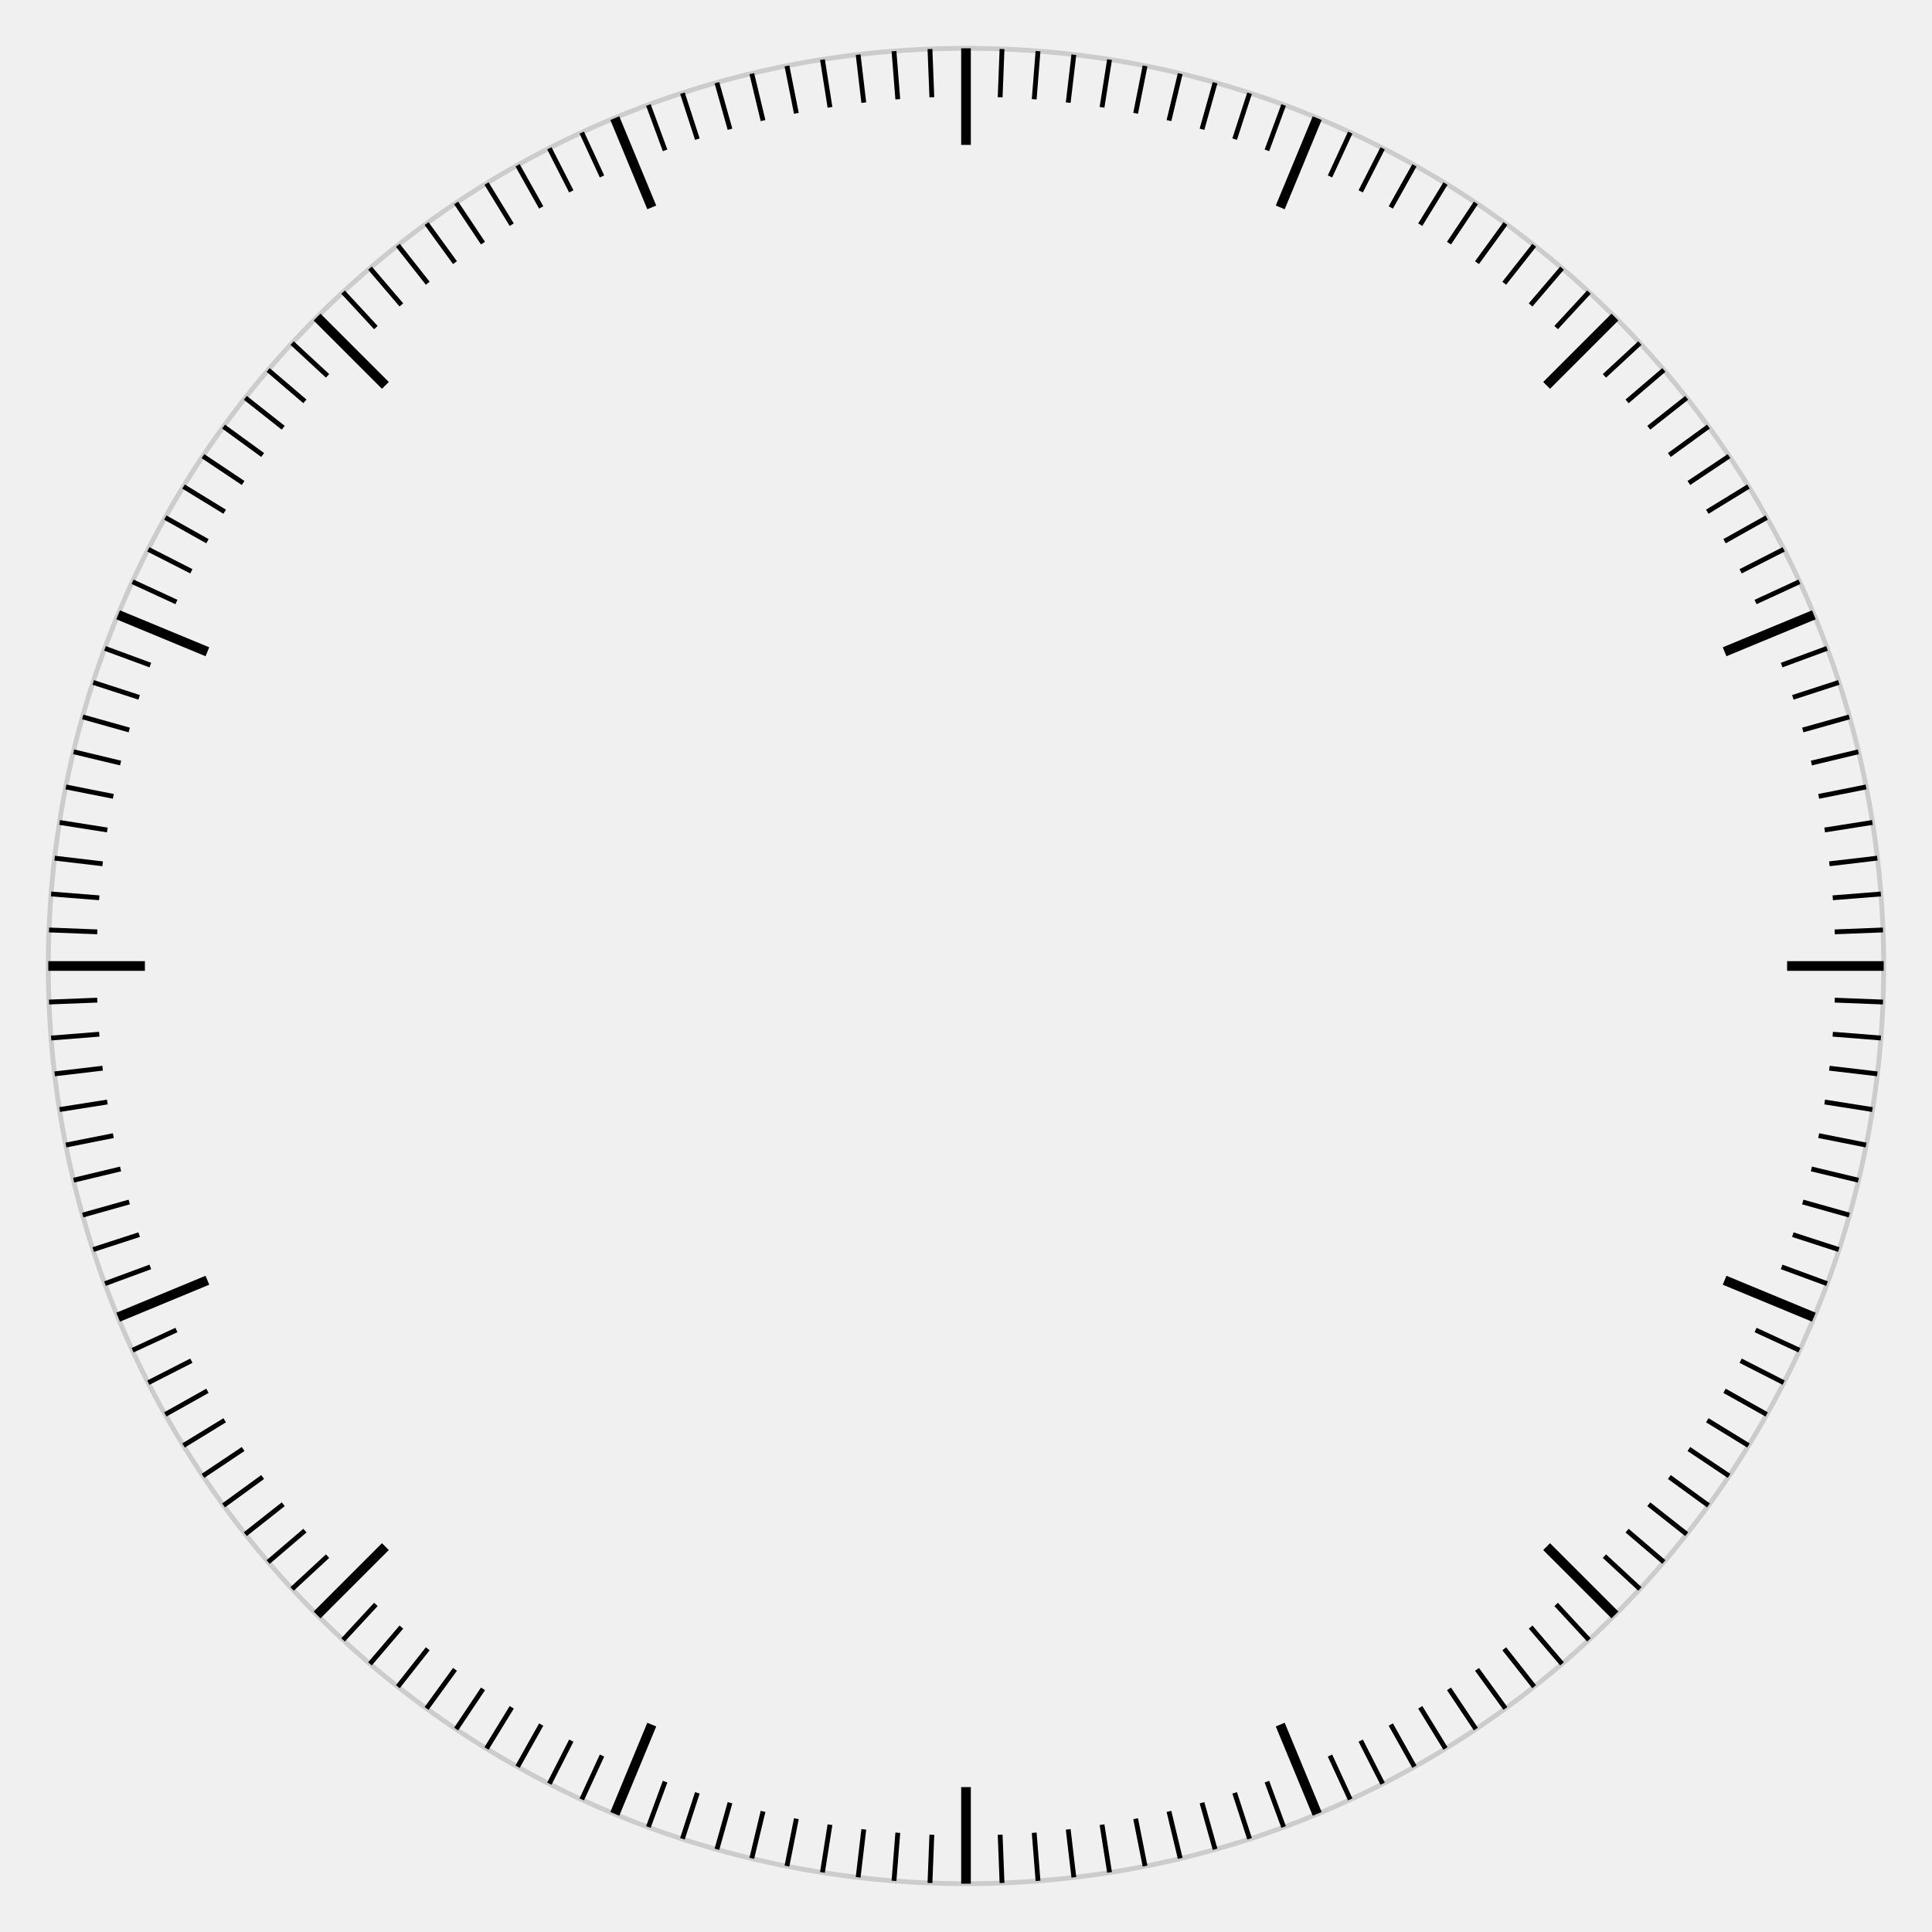
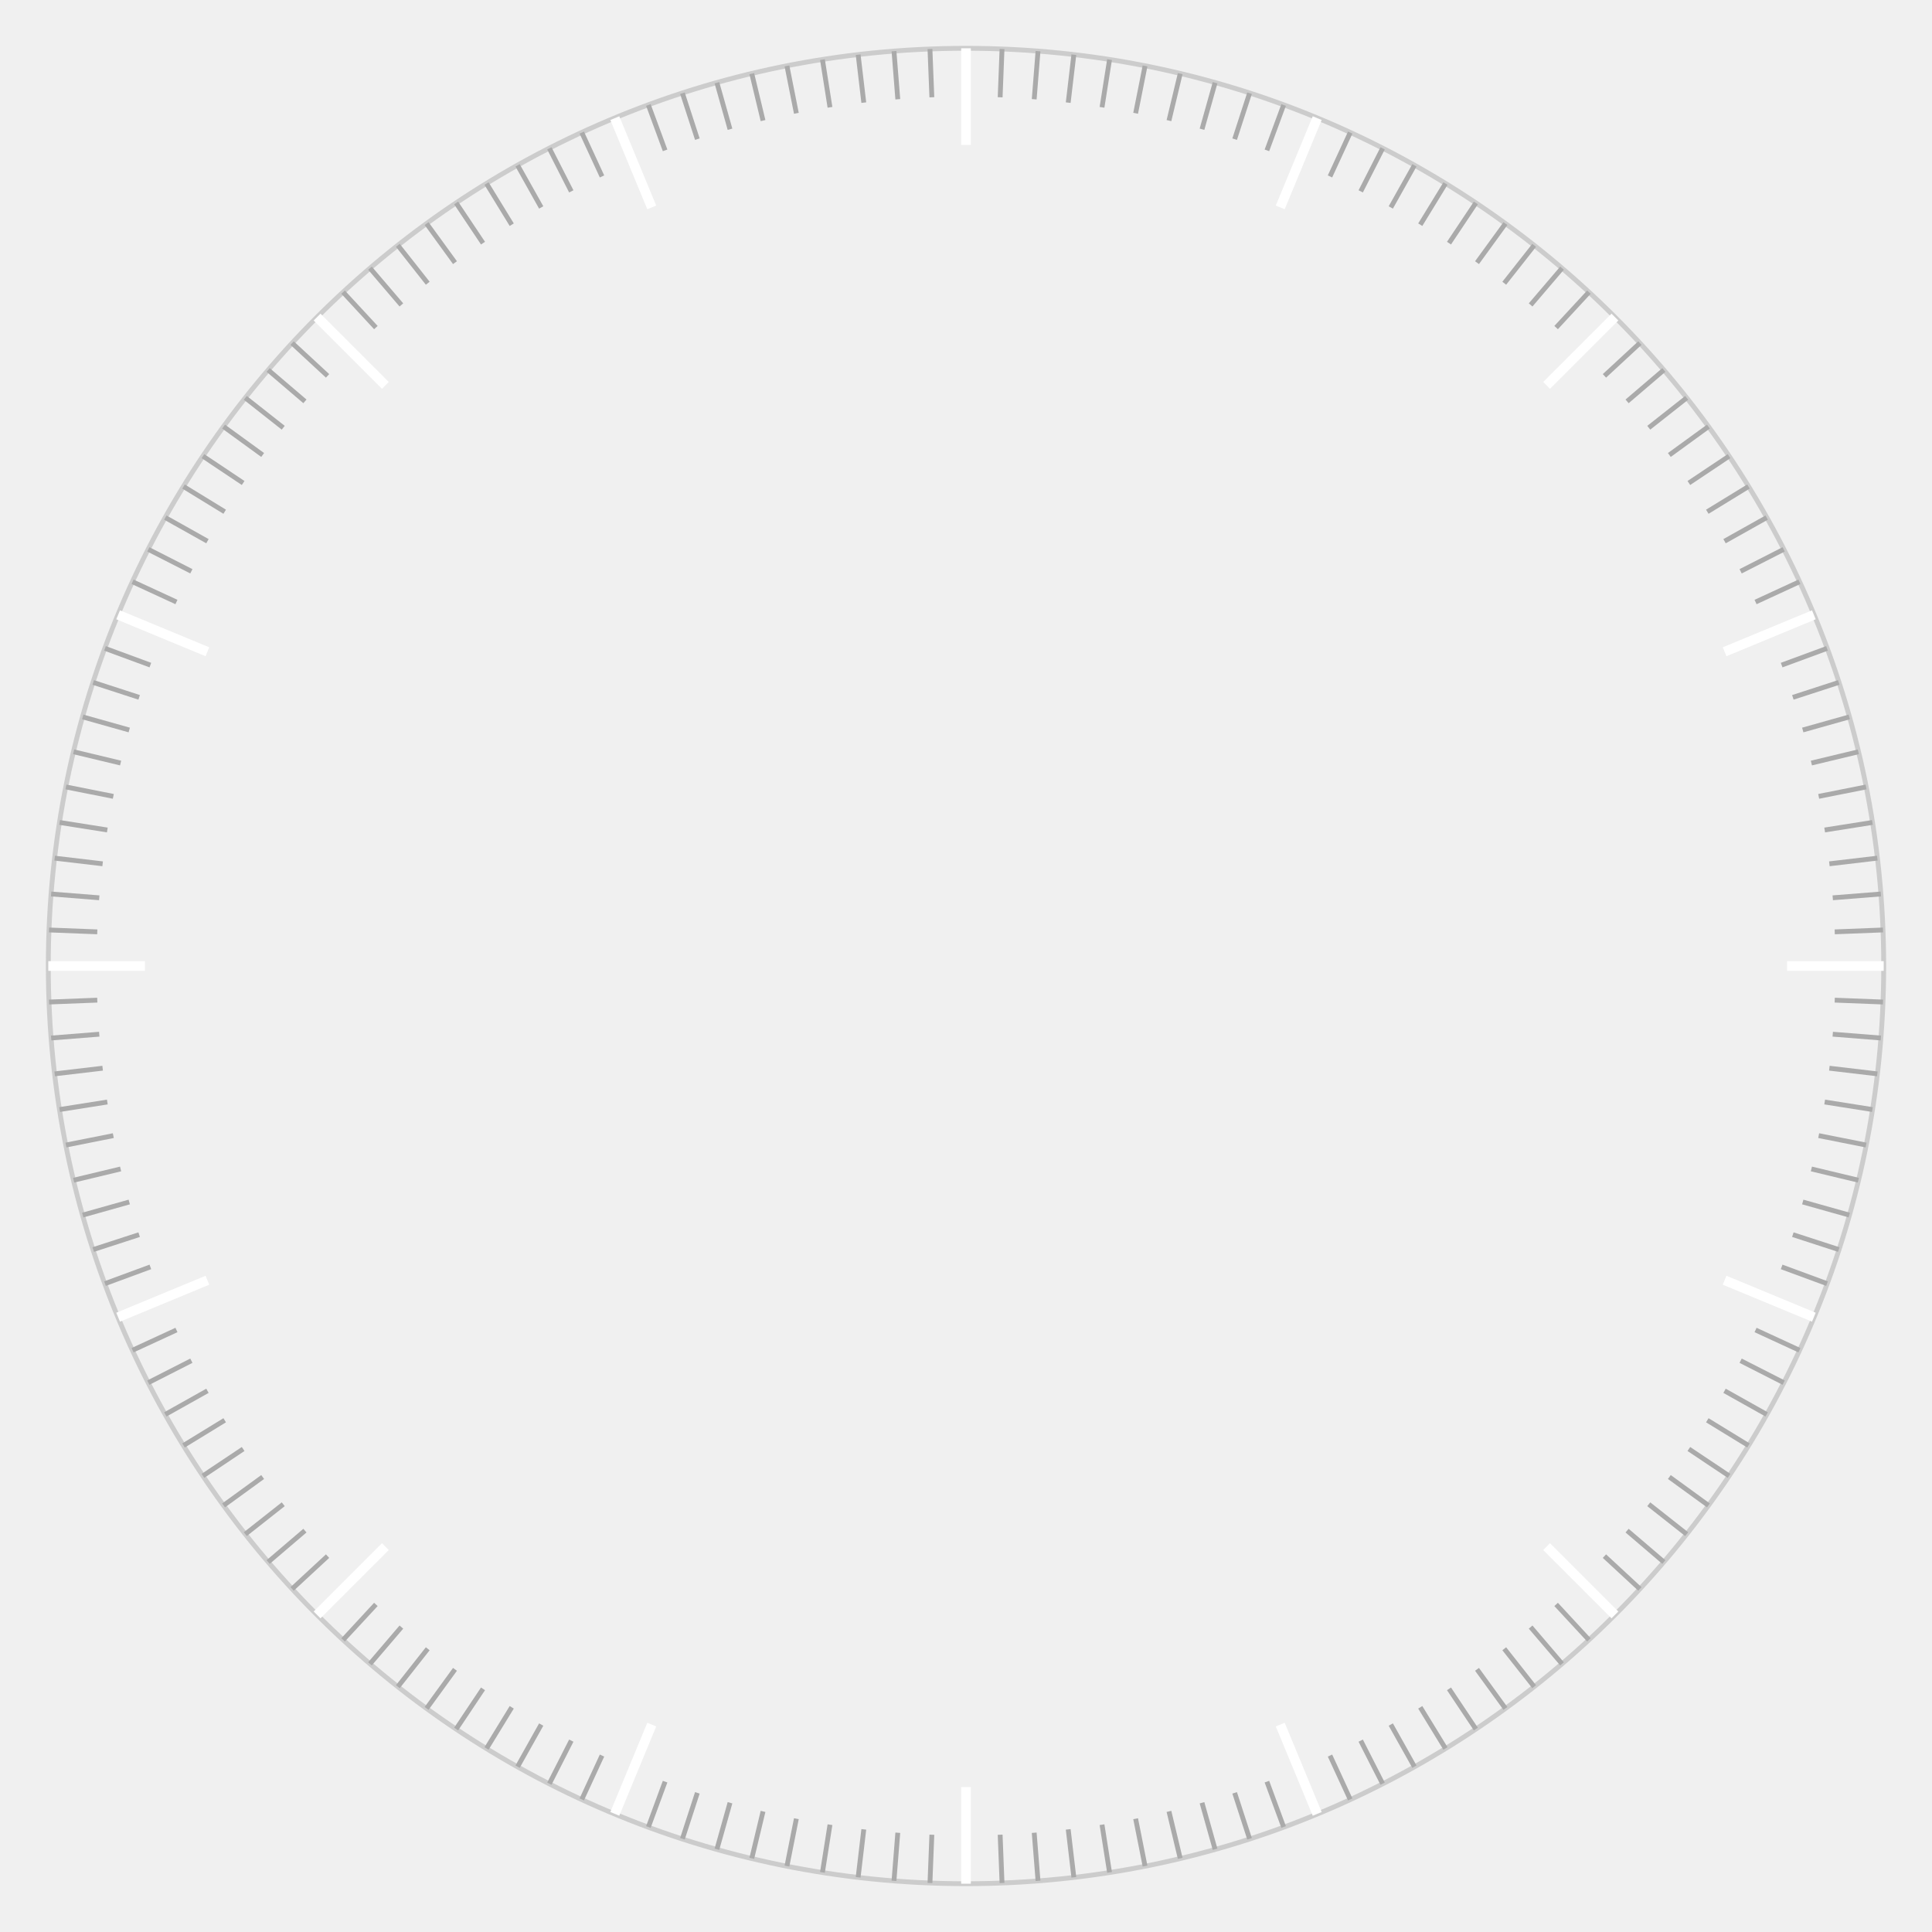
<svg xmlns="http://www.w3.org/2000/svg" width="400" height="400">
  <circle cx="200" cy="200" r="190" stroke="#ccc" stroke-width="1" fill="none" />
  <g transform="translate(200,200)">
-     <line x1="0.00" y1="-170.00" x2="0.00" y2="-190.00" stroke="black" stroke-width="2" />
-     <line x1="7.07" y1="-179.86" x2="7.46" y2="-189.85" stroke="black" stroke-width="1" />
-     <line x1="14.12" y1="-179.45" x2="14.91" y2="-189.41" stroke="black" stroke-width="1" />
-     <line x1="21.16" y1="-178.75" x2="22.33" y2="-188.68" stroke="black" stroke-width="1" />
-     <line x1="28.16" y1="-177.78" x2="29.72" y2="-187.66" stroke="black" stroke-width="1" />
-     <line x1="35.12" y1="-176.54" x2="37.07" y2="-186.35" stroke="black" stroke-width="1" />
-     <line x1="42.02" y1="-175.03" x2="44.35" y2="-184.75" stroke="black" stroke-width="1" />
-     <line x1="48.86" y1="-173.24" x2="51.57" y2="-182.87" stroke="black" stroke-width="1" />
-     <line x1="55.62" y1="-171.19" x2="58.71" y2="-180.70" stroke="black" stroke-width="1" />
-     <line x1="62.30" y1="-168.87" x2="65.76" y2="-178.26" stroke="black" stroke-width="1" />
-     <line x1="65.06" y1="-157.06" x2="72.71" y2="-175.54" stroke="black" stroke-width="2" />
-     <line x1="75.36" y1="-163.47" x2="79.55" y2="-172.55" stroke="black" stroke-width="1" />
-     <line x1="81.72" y1="-160.38" x2="86.26" y2="-169.29" stroke="black" stroke-width="1" />
-     <line x1="87.95" y1="-157.05" x2="92.84" y2="-165.77" stroke="black" stroke-width="1" />
-     <line x1="94.05" y1="-153.48" x2="99.27" y2="-162.00" stroke="black" stroke-width="1" />
-     <line x1="100.00" y1="-149.66" x2="105.56" y2="-157.98" stroke="black" stroke-width="1" />
-     <line x1="105.80" y1="-145.62" x2="111.68" y2="-153.71" stroke="black" stroke-width="1" />
-     <line x1="111.44" y1="-141.36" x2="117.63" y2="-149.21" stroke="black" stroke-width="1" />
-     <line x1="116.90" y1="-136.87" x2="123.40" y2="-144.48" stroke="black" stroke-width="1" />
-     <line x1="122.18" y1="-132.18" x2="128.97" y2="-139.52" stroke="black" stroke-width="1" />
-     <line x1="120.21" y1="-120.21" x2="134.35" y2="-134.35" stroke="black" stroke-width="2" />
-     <line x1="132.18" y1="-122.18" x2="139.52" y2="-128.97" stroke="black" stroke-width="1" />
-     <line x1="136.87" y1="-116.90" x2="144.48" y2="-123.40" stroke="black" stroke-width="1" />
-     <line x1="141.36" y1="-111.44" x2="149.21" y2="-117.63" stroke="black" stroke-width="1" />
-     <line x1="145.62" y1="-105.80" x2="153.71" y2="-111.68" stroke="black" stroke-width="1" />
-     <line x1="149.66" y1="-100.00" x2="157.98" y2="-105.56" stroke="black" stroke-width="1" />
-     <line x1="153.48" y1="-94.05" x2="162.00" y2="-99.27" stroke="black" stroke-width="1" />
-     <line x1="157.05" y1="-87.95" x2="165.77" y2="-92.84" stroke="black" stroke-width="1" />
-     <line x1="160.38" y1="-81.72" x2="169.29" y2="-86.26" stroke="black" stroke-width="1" />
-     <line x1="163.47" y1="-75.36" x2="172.55" y2="-79.55" stroke="black" stroke-width="1" />
-     <line x1="157.06" y1="-65.06" x2="175.54" y2="-72.71" stroke="black" stroke-width="2" />
-     <line x1="168.87" y1="-62.30" x2="178.26" y2="-65.76" stroke="black" stroke-width="1" />
-     <line x1="171.19" y1="-55.62" x2="180.70" y2="-58.71" stroke="black" stroke-width="1" />
-     <line x1="173.24" y1="-48.86" x2="182.87" y2="-51.57" stroke="black" stroke-width="1" />
-     <line x1="175.03" y1="-42.02" x2="184.75" y2="-44.35" stroke="black" stroke-width="1" />
-     <line x1="176.54" y1="-35.12" x2="186.35" y2="-37.07" stroke="black" stroke-width="1" />
-     <line x1="177.78" y1="-28.16" x2="187.66" y2="-29.72" stroke="black" stroke-width="1" />
-     <line x1="178.75" y1="-21.16" x2="188.68" y2="-22.33" stroke="black" stroke-width="1" />
-     <line x1="179.45" y1="-14.12" x2="189.41" y2="-14.91" stroke="black" stroke-width="1" />
-     <line x1="179.86" y1="-7.07" x2="189.85" y2="-7.46" stroke="black" stroke-width="1" />
-     <line x1="170.00" y1="-0.00" x2="190.00" y2="-0.00" stroke="black" stroke-width="2" />
-     <line x1="179.86" y1="7.07" x2="189.85" y2="7.46" stroke="black" stroke-width="1" />
-     <line x1="179.45" y1="14.12" x2="189.41" y2="14.91" stroke="black" stroke-width="1" />
-     <line x1="178.75" y1="21.16" x2="188.68" y2="22.33" stroke="black" stroke-width="1" />
-     <line x1="177.78" y1="28.16" x2="187.66" y2="29.72" stroke="black" stroke-width="1" />
-     <line x1="176.54" y1="35.12" x2="186.35" y2="37.07" stroke="black" stroke-width="1" />
-     <line x1="175.03" y1="42.02" x2="184.75" y2="44.35" stroke="black" stroke-width="1" />
-     <line x1="173.24" y1="48.86" x2="182.87" y2="51.57" stroke="black" stroke-width="1" />
-     <line x1="171.19" y1="55.62" x2="180.70" y2="58.71" stroke="black" stroke-width="1" />
-     <line x1="168.87" y1="62.30" x2="178.26" y2="65.76" stroke="black" stroke-width="1" />
-     <line x1="157.06" y1="65.06" x2="175.54" y2="72.71" stroke="black" stroke-width="2" />
-     <line x1="163.47" y1="75.36" x2="172.55" y2="79.55" stroke="black" stroke-width="1" />
-     <line x1="160.38" y1="81.72" x2="169.29" y2="86.26" stroke="black" stroke-width="1" />
-     <line x1="157.05" y1="87.95" x2="165.77" y2="92.84" stroke="black" stroke-width="1" />
-     <line x1="153.48" y1="94.05" x2="162.00" y2="99.27" stroke="black" stroke-width="1" />
-     <line x1="149.66" y1="100.00" x2="157.98" y2="105.56" stroke="black" stroke-width="1" />
-     <line x1="145.62" y1="105.80" x2="153.71" y2="111.68" stroke="black" stroke-width="1" />
-     <line x1="141.36" y1="111.44" x2="149.21" y2="117.63" stroke="black" stroke-width="1" />
-     <line x1="136.87" y1="116.90" x2="144.48" y2="123.40" stroke="black" stroke-width="1" />
-     <line x1="132.18" y1="122.18" x2="139.52" y2="128.97" stroke="black" stroke-width="1" />
-     <line x1="120.21" y1="120.21" x2="134.35" y2="134.35" stroke="black" stroke-width="2" />
-     <line x1="122.18" y1="132.18" x2="128.97" y2="139.52" stroke="black" stroke-width="1" />
-     <line x1="116.90" y1="136.87" x2="123.40" y2="144.48" stroke="black" stroke-width="1" />
-     <line x1="111.44" y1="141.36" x2="117.63" y2="149.21" stroke="black" stroke-width="1" />
-     <line x1="105.80" y1="145.62" x2="111.68" y2="153.71" stroke="black" stroke-width="1" />
-     <line x1="100.00" y1="149.66" x2="105.56" y2="157.98" stroke="black" stroke-width="1" />
-     <line x1="94.05" y1="153.48" x2="99.27" y2="162.00" stroke="black" stroke-width="1" />
-     <line x1="87.95" y1="157.05" x2="92.84" y2="165.77" stroke="black" stroke-width="1" />
-     <line x1="81.72" y1="160.38" x2="86.26" y2="169.29" stroke="black" stroke-width="1" />
-     <line x1="75.36" y1="163.47" x2="79.55" y2="172.55" stroke="black" stroke-width="1" />
-     <line x1="65.06" y1="157.06" x2="72.71" y2="175.54" stroke="black" stroke-width="2" />
-     <line x1="62.30" y1="168.87" x2="65.76" y2="178.26" stroke="black" stroke-width="1" />
-     <line x1="55.62" y1="171.19" x2="58.71" y2="180.70" stroke="black" stroke-width="1" />
-     <line x1="48.86" y1="173.24" x2="51.57" y2="182.87" stroke="black" stroke-width="1" />
-     <line x1="42.02" y1="175.03" x2="44.35" y2="184.75" stroke="black" stroke-width="1" />
-     <line x1="35.12" y1="176.54" x2="37.07" y2="186.35" stroke="black" stroke-width="1" />
-     <line x1="28.16" y1="177.78" x2="29.72" y2="187.66" stroke="black" stroke-width="1" />
-     <line x1="21.16" y1="178.75" x2="22.33" y2="188.68" stroke="black" stroke-width="1" />
-     <line x1="14.12" y1="179.45" x2="14.91" y2="189.41" stroke="black" stroke-width="1" />
-     <line x1="7.07" y1="179.86" x2="7.46" y2="189.85" stroke="black" stroke-width="1" />
-     <line x1="0.00" y1="170.00" x2="0.00" y2="190.00" stroke="black" stroke-width="2" />
-     <line x1="-7.07" y1="179.86" x2="-7.46" y2="189.85" stroke="black" stroke-width="1" />
-     <line x1="-14.12" y1="179.45" x2="-14.91" y2="189.41" stroke="black" stroke-width="1" />
-     <line x1="-21.16" y1="178.75" x2="-22.33" y2="188.68" stroke="black" stroke-width="1" />
-     <line x1="-28.16" y1="177.78" x2="-29.72" y2="187.66" stroke="black" stroke-width="1" />
-     <line x1="-35.12" y1="176.54" x2="-37.07" y2="186.35" stroke="black" stroke-width="1" />
-     <line x1="-42.02" y1="175.03" x2="-44.35" y2="184.75" stroke="black" stroke-width="1" />
-     <line x1="-48.86" y1="173.24" x2="-51.57" y2="182.87" stroke="black" stroke-width="1" />
-     <line x1="-55.62" y1="171.19" x2="-58.71" y2="180.70" stroke="black" stroke-width="1" />
-     <line x1="-62.30" y1="168.87" x2="-65.76" y2="178.26" stroke="black" stroke-width="1" />
-     <line x1="-65.06" y1="157.06" x2="-72.71" y2="175.54" stroke="black" stroke-width="2" />
-     <line x1="-75.36" y1="163.47" x2="-79.55" y2="172.55" stroke="black" stroke-width="1" />
-     <line x1="-81.72" y1="160.38" x2="-86.26" y2="169.29" stroke="black" stroke-width="1" />
-     <line x1="-87.95" y1="157.05" x2="-92.84" y2="165.77" stroke="black" stroke-width="1" />
-     <line x1="-94.05" y1="153.48" x2="-99.27" y2="162.00" stroke="black" stroke-width="1" />
-     <line x1="-100.00" y1="149.66" x2="-105.56" y2="157.98" stroke="black" stroke-width="1" />
-     <line x1="-105.80" y1="145.62" x2="-111.68" y2="153.71" stroke="black" stroke-width="1" />
-     <line x1="-111.44" y1="141.36" x2="-117.63" y2="149.21" stroke="black" stroke-width="1" />
-     <line x1="-116.90" y1="136.87" x2="-123.40" y2="144.48" stroke="black" stroke-width="1" />
-     <line x1="-122.18" y1="132.18" x2="-128.97" y2="139.52" stroke="black" stroke-width="1" />
-     <line x1="-120.21" y1="120.21" x2="-134.35" y2="134.35" stroke="black" stroke-width="2" />
-     <line x1="-132.18" y1="122.18" x2="-139.52" y2="128.97" stroke="black" stroke-width="1" />
-     <line x1="-136.87" y1="116.90" x2="-144.48" y2="123.40" stroke="black" stroke-width="1" />
-     <line x1="-141.36" y1="111.44" x2="-149.21" y2="117.63" stroke="black" stroke-width="1" />
-     <line x1="-145.62" y1="105.80" x2="-153.71" y2="111.68" stroke="black" stroke-width="1" />
-     <line x1="-149.66" y1="100.00" x2="-157.98" y2="105.56" stroke="black" stroke-width="1" />
-     <line x1="-153.48" y1="94.05" x2="-162.00" y2="99.27" stroke="black" stroke-width="1" />
-     <line x1="-157.05" y1="87.95" x2="-165.77" y2="92.84" stroke="black" stroke-width="1" />
-     <line x1="-160.38" y1="81.72" x2="-169.29" y2="86.26" stroke="black" stroke-width="1" />
-     <line x1="-163.47" y1="75.36" x2="-172.55" y2="79.55" stroke="black" stroke-width="1" />
-     <line x1="-157.06" y1="65.06" x2="-175.54" y2="72.71" stroke="black" stroke-width="2" />
-     <line x1="-168.87" y1="62.30" x2="-178.26" y2="65.76" stroke="black" stroke-width="1" />
-     <line x1="-171.19" y1="55.62" x2="-180.70" y2="58.71" stroke="black" stroke-width="1" />
-     <line x1="-173.24" y1="48.86" x2="-182.87" y2="51.57" stroke="black" stroke-width="1" />
-     <line x1="-175.03" y1="42.02" x2="-184.75" y2="44.35" stroke="black" stroke-width="1" />
-     <line x1="-176.54" y1="35.12" x2="-186.35" y2="37.07" stroke="black" stroke-width="1" />
-     <line x1="-177.78" y1="28.16" x2="-187.66" y2="29.72" stroke="black" stroke-width="1" />
-     <line x1="-178.75" y1="21.16" x2="-188.68" y2="22.33" stroke="black" stroke-width="1" />
-     <line x1="-179.45" y1="14.12" x2="-189.41" y2="14.91" stroke="black" stroke-width="1" />
-     <line x1="-179.86" y1="7.07" x2="-189.85" y2="7.46" stroke="black" stroke-width="1" />
-     <line x1="-170.00" y1="0.00" x2="-190.00" y2="0.00" stroke="black" stroke-width="2" />
-     <line x1="-179.86" y1="-7.07" x2="-189.85" y2="-7.46" stroke="black" stroke-width="1" />
-     <line x1="-179.45" y1="-14.12" x2="-189.41" y2="-14.91" stroke="black" stroke-width="1" />
-     <line x1="-178.75" y1="-21.16" x2="-188.68" y2="-22.33" stroke="black" stroke-width="1" />
-     <line x1="-177.78" y1="-28.16" x2="-187.66" y2="-29.72" stroke="black" stroke-width="1" />
-     <line x1="-176.54" y1="-35.12" x2="-186.35" y2="-37.07" stroke="black" stroke-width="1" />
-     <line x1="-175.03" y1="-42.02" x2="-184.75" y2="-44.35" stroke="black" stroke-width="1" />
-     <line x1="-173.24" y1="-48.86" x2="-182.87" y2="-51.57" stroke="black" stroke-width="1" />
-     <line x1="-171.19" y1="-55.62" x2="-180.70" y2="-58.71" stroke="black" stroke-width="1" />
-     <line x1="-168.87" y1="-62.30" x2="-178.26" y2="-65.76" stroke="black" stroke-width="1" />
-     <line x1="-157.06" y1="-65.06" x2="-175.54" y2="-72.71" stroke="black" stroke-width="2" />
-     <line x1="-163.47" y1="-75.36" x2="-172.55" y2="-79.55" stroke="black" stroke-width="1" />
-     <line x1="-160.38" y1="-81.72" x2="-169.29" y2="-86.26" stroke="black" stroke-width="1" />
-     <line x1="-157.05" y1="-87.95" x2="-165.77" y2="-92.84" stroke="black" stroke-width="1" />
-     <line x1="-153.48" y1="-94.05" x2="-162.00" y2="-99.27" stroke="black" stroke-width="1" />
-     <line x1="-149.66" y1="-100.00" x2="-157.98" y2="-105.56" stroke="black" stroke-width="1" />
-     <line x1="-145.62" y1="-105.80" x2="-153.71" y2="-111.68" stroke="black" stroke-width="1" />
-     <line x1="-141.36" y1="-111.44" x2="-149.21" y2="-117.63" stroke="black" stroke-width="1" />
-     <line x1="-136.87" y1="-116.90" x2="-144.48" y2="-123.40" stroke="black" stroke-width="1" />
-     <line x1="-132.18" y1="-122.18" x2="-139.52" y2="-128.97" stroke="black" stroke-width="1" />
-     <line x1="-120.21" y1="-120.21" x2="-134.35" y2="-134.35" stroke="black" stroke-width="2" />
-     <line x1="-122.18" y1="-132.18" x2="-128.97" y2="-139.52" stroke="black" stroke-width="1" />
-     <line x1="-116.90" y1="-136.87" x2="-123.40" y2="-144.48" stroke="black" stroke-width="1" />
-     <line x1="-111.44" y1="-141.36" x2="-117.63" y2="-149.21" stroke="black" stroke-width="1" />
-     <line x1="-105.80" y1="-145.62" x2="-111.68" y2="-153.71" stroke="black" stroke-width="1" />
-     <line x1="-100.00" y1="-149.66" x2="-105.56" y2="-157.98" stroke="black" stroke-width="1" />
-     <line x1="-94.05" y1="-153.48" x2="-99.27" y2="-162.00" stroke="black" stroke-width="1" />
-     <line x1="-87.95" y1="-157.05" x2="-92.84" y2="-165.77" stroke="black" stroke-width="1" />
-     <line x1="-81.72" y1="-160.38" x2="-86.26" y2="-169.29" stroke="black" stroke-width="1" />
-     <line x1="-75.36" y1="-163.47" x2="-79.55" y2="-172.55" stroke="black" stroke-width="1" />
-     <line x1="-65.06" y1="-157.06" x2="-72.71" y2="-175.54" stroke="black" stroke-width="2" />
-     <line x1="-62.30" y1="-168.87" x2="-65.76" y2="-178.26" stroke="black" stroke-width="1" />
-     <line x1="-55.62" y1="-171.19" x2="-58.71" y2="-180.70" stroke="black" stroke-width="1" />
-     <line x1="-48.86" y1="-173.24" x2="-51.57" y2="-182.87" stroke="black" stroke-width="1" />
-     <line x1="-42.02" y1="-175.03" x2="-44.35" y2="-184.75" stroke="black" stroke-width="1" />
-     <line x1="-35.12" y1="-176.54" x2="-37.07" y2="-186.35" stroke="black" stroke-width="1" />
-     <line x1="-28.16" y1="-177.78" x2="-29.72" y2="-187.66" stroke="black" stroke-width="1" />
-     <line x1="-21.16" y1="-178.75" x2="-22.33" y2="-188.68" stroke="black" stroke-width="1" />
-     <line x1="-14.12" y1="-179.45" x2="-14.91" y2="-189.41" stroke="black" stroke-width="1" />
-     <line x1="-7.07" y1="-179.86" x2="-7.46" y2="-189.85" stroke="black" stroke-width="1" />
+     <line x1="0.00" y1="-170.00" x2="0.00" y2="-190.00" stroke="white" stroke-width="2" />
+     <line x1="7.07" y1="-179.86" x2="7.46" y2="-189.85" stroke="#aaaaaa" stroke-width="1" />
+     <line x1="14.12" y1="-179.45" x2="14.91" y2="-189.41" stroke="#aaaaaa" stroke-width="1" />
+     <line x1="21.16" y1="-178.75" x2="22.33" y2="-188.68" stroke="#aaaaaa" stroke-width="1" />
+     <line x1="28.16" y1="-177.78" x2="29.72" y2="-187.66" stroke="#aaaaaa" stroke-width="1" />
+     <line x1="35.12" y1="-176.54" x2="37.07" y2="-186.35" stroke="#aaaaaa" stroke-width="1" />
+     <line x1="42.02" y1="-175.03" x2="44.35" y2="-184.75" stroke="#aaaaaa" stroke-width="1" />
+     <line x1="48.86" y1="-173.24" x2="51.57" y2="-182.87" stroke="#aaaaaa" stroke-width="1" />
+     <line x1="55.62" y1="-171.19" x2="58.71" y2="-180.70" stroke="#aaaaaa" stroke-width="1" />
+     <line x1="62.30" y1="-168.87" x2="65.76" y2="-178.26" stroke="#aaaaaa" stroke-width="1" />
+     <line x1="65.06" y1="-157.06" x2="72.71" y2="-175.54" stroke="white" stroke-width="2" />
+     <line x1="75.36" y1="-163.47" x2="79.55" y2="-172.55" stroke="#aaaaaa" stroke-width="1" />
+     <line x1="81.72" y1="-160.38" x2="86.26" y2="-169.29" stroke="#aaaaaa" stroke-width="1" />
+     <line x1="87.95" y1="-157.05" x2="92.84" y2="-165.77" stroke="#aaaaaa" stroke-width="1" />
+     <line x1="94.05" y1="-153.48" x2="99.27" y2="-162.00" stroke="#aaaaaa" stroke-width="1" />
+     <line x1="100.00" y1="-149.66" x2="105.56" y2="-157.98" stroke="#aaaaaa" stroke-width="1" />
+     <line x1="105.80" y1="-145.62" x2="111.68" y2="-153.71" stroke="#aaaaaa" stroke-width="1" />
+     <line x1="111.44" y1="-141.36" x2="117.63" y2="-149.21" stroke="#aaaaaa" stroke-width="1" />
+     <line x1="116.90" y1="-136.87" x2="123.40" y2="-144.48" stroke="#aaaaaa" stroke-width="1" />
+     <line x1="122.18" y1="-132.18" x2="128.97" y2="-139.52" stroke="#aaaaaa" stroke-width="1" />
+     <line x1="120.21" y1="-120.21" x2="134.35" y2="-134.35" stroke="white" stroke-width="2" />
+     <line x1="132.18" y1="-122.18" x2="139.52" y2="-128.97" stroke="#aaaaaa" stroke-width="1" />
+     <line x1="136.87" y1="-116.90" x2="144.48" y2="-123.40" stroke="#aaaaaa" stroke-width="1" />
+     <line x1="141.36" y1="-111.44" x2="149.21" y2="-117.63" stroke="#aaaaaa" stroke-width="1" />
+     <line x1="145.62" y1="-105.80" x2="153.71" y2="-111.68" stroke="#aaaaaa" stroke-width="1" />
+     <line x1="149.66" y1="-100.00" x2="157.98" y2="-105.56" stroke="#aaaaaa" stroke-width="1" />
+     <line x1="153.48" y1="-94.05" x2="162.00" y2="-99.27" stroke="#aaaaaa" stroke-width="1" />
+     <line x1="157.05" y1="-87.95" x2="165.77" y2="-92.84" stroke="#aaaaaa" stroke-width="1" />
+     <line x1="160.38" y1="-81.72" x2="169.29" y2="-86.26" stroke="#aaaaaa" stroke-width="1" />
+     <line x1="163.47" y1="-75.36" x2="172.55" y2="-79.55" stroke="#aaaaaa" stroke-width="1" />
+     <line x1="157.06" y1="-65.06" x2="175.54" y2="-72.71" stroke="white" stroke-width="2" />
+     <line x1="168.87" y1="-62.30" x2="178.26" y2="-65.76" stroke="#aaaaaa" stroke-width="1" />
+     <line x1="171.19" y1="-55.62" x2="180.70" y2="-58.71" stroke="#aaaaaa" stroke-width="1" />
+     <line x1="173.24" y1="-48.86" x2="182.87" y2="-51.57" stroke="#aaaaaa" stroke-width="1" />
+     <line x1="175.03" y1="-42.02" x2="184.75" y2="-44.35" stroke="#aaaaaa" stroke-width="1" />
+     <line x1="176.54" y1="-35.12" x2="186.35" y2="-37.07" stroke="#aaaaaa" stroke-width="1" />
+     <line x1="177.78" y1="-28.16" x2="187.66" y2="-29.72" stroke="#aaaaaa" stroke-width="1" />
+     <line x1="178.75" y1="-21.16" x2="188.68" y2="-22.33" stroke="#aaaaaa" stroke-width="1" />
+     <line x1="179.45" y1="-14.12" x2="189.41" y2="-14.91" stroke="#aaaaaa" stroke-width="1" />
+     <line x1="179.86" y1="-7.07" x2="189.85" y2="-7.46" stroke="#aaaaaa" stroke-width="1" />
+     <line x1="170.00" y1="-0.00" x2="190.00" y2="-0.00" stroke="white" stroke-width="2" />
+     <line x1="179.86" y1="7.07" x2="189.85" y2="7.46" stroke="#aaaaaa" stroke-width="1" />
+     <line x1="179.45" y1="14.12" x2="189.41" y2="14.91" stroke="#aaaaaa" stroke-width="1" />
+     <line x1="178.75" y1="21.16" x2="188.68" y2="22.33" stroke="#aaaaaa" stroke-width="1" />
+     <line x1="177.78" y1="28.16" x2="187.66" y2="29.72" stroke="#aaaaaa" stroke-width="1" />
+     <line x1="176.54" y1="35.12" x2="186.35" y2="37.07" stroke="#aaaaaa" stroke-width="1" />
+     <line x1="175.03" y1="42.02" x2="184.75" y2="44.35" stroke="#aaaaaa" stroke-width="1" />
+     <line x1="173.24" y1="48.86" x2="182.87" y2="51.57" stroke="#aaaaaa" stroke-width="1" />
+     <line x1="171.19" y1="55.62" x2="180.70" y2="58.71" stroke="#aaaaaa" stroke-width="1" />
+     <line x1="168.87" y1="62.30" x2="178.26" y2="65.76" stroke="#aaaaaa" stroke-width="1" />
+     <line x1="157.06" y1="65.06" x2="175.54" y2="72.71" stroke="white" stroke-width="2" />
+     <line x1="163.47" y1="75.36" x2="172.55" y2="79.55" stroke="#aaaaaa" stroke-width="1" />
+     <line x1="160.38" y1="81.72" x2="169.29" y2="86.26" stroke="#aaaaaa" stroke-width="1" />
+     <line x1="157.05" y1="87.95" x2="165.77" y2="92.84" stroke="#aaaaaa" stroke-width="1" />
+     <line x1="153.48" y1="94.05" x2="162.00" y2="99.27" stroke="#aaaaaa" stroke-width="1" />
+     <line x1="149.66" y1="100.00" x2="157.98" y2="105.56" stroke="#aaaaaa" stroke-width="1" />
+     <line x1="145.62" y1="105.80" x2="153.71" y2="111.68" stroke="#aaaaaa" stroke-width="1" />
+     <line x1="141.36" y1="111.44" x2="149.21" y2="117.63" stroke="#aaaaaa" stroke-width="1" />
+     <line x1="136.87" y1="116.90" x2="144.48" y2="123.40" stroke="#aaaaaa" stroke-width="1" />
+     <line x1="132.18" y1="122.18" x2="139.52" y2="128.97" stroke="#aaaaaa" stroke-width="1" />
+     <line x1="120.21" y1="120.21" x2="134.35" y2="134.35" stroke="white" stroke-width="2" />
+     <line x1="122.18" y1="132.18" x2="128.97" y2="139.52" stroke="#aaaaaa" stroke-width="1" />
+     <line x1="116.90" y1="136.87" x2="123.40" y2="144.48" stroke="#aaaaaa" stroke-width="1" />
+     <line x1="111.44" y1="141.36" x2="117.63" y2="149.21" stroke="#aaaaaa" stroke-width="1" />
+     <line x1="105.80" y1="145.62" x2="111.68" y2="153.71" stroke="#aaaaaa" stroke-width="1" />
+     <line x1="100.00" y1="149.66" x2="105.56" y2="157.98" stroke="#aaaaaa" stroke-width="1" />
+     <line x1="94.05" y1="153.48" x2="99.27" y2="162.00" stroke="#aaaaaa" stroke-width="1" />
+     <line x1="87.95" y1="157.05" x2="92.84" y2="165.77" stroke="#aaaaaa" stroke-width="1" />
+     <line x1="81.72" y1="160.38" x2="86.26" y2="169.29" stroke="#aaaaaa" stroke-width="1" />
+     <line x1="75.36" y1="163.47" x2="79.55" y2="172.55" stroke="#aaaaaa" stroke-width="1" />
+     <line x1="65.06" y1="157.06" x2="72.71" y2="175.54" stroke="white" stroke-width="2" />
+     <line x1="62.30" y1="168.87" x2="65.76" y2="178.26" stroke="#aaaaaa" stroke-width="1" />
+     <line x1="55.62" y1="171.19" x2="58.71" y2="180.70" stroke="#aaaaaa" stroke-width="1" />
+     <line x1="48.86" y1="173.24" x2="51.57" y2="182.87" stroke="#aaaaaa" stroke-width="1" />
+     <line x1="42.02" y1="175.03" x2="44.35" y2="184.75" stroke="#aaaaaa" stroke-width="1" />
+     <line x1="35.12" y1="176.54" x2="37.07" y2="186.35" stroke="#aaaaaa" stroke-width="1" />
+     <line x1="28.16" y1="177.78" x2="29.72" y2="187.66" stroke="#aaaaaa" stroke-width="1" />
+     <line x1="21.16" y1="178.75" x2="22.33" y2="188.68" stroke="#aaaaaa" stroke-width="1" />
+     <line x1="14.12" y1="179.45" x2="14.91" y2="189.41" stroke="#aaaaaa" stroke-width="1" />
+     <line x1="7.07" y1="179.86" x2="7.46" y2="189.85" stroke="#aaaaaa" stroke-width="1" />
+     <line x1="0.00" y1="170.00" x2="0.00" y2="190.00" stroke="white" stroke-width="2" />
+     <line x1="-7.07" y1="179.86" x2="-7.46" y2="189.85" stroke="#aaaaaa" stroke-width="1" />
+     <line x1="-14.12" y1="179.45" x2="-14.91" y2="189.41" stroke="#aaaaaa" stroke-width="1" />
+     <line x1="-21.16" y1="178.75" x2="-22.33" y2="188.68" stroke="#aaaaaa" stroke-width="1" />
+     <line x1="-28.16" y1="177.78" x2="-29.72" y2="187.66" stroke="#aaaaaa" stroke-width="1" />
+     <line x1="-35.12" y1="176.54" x2="-37.07" y2="186.35" stroke="#aaaaaa" stroke-width="1" />
+     <line x1="-42.02" y1="175.03" x2="-44.35" y2="184.75" stroke="#aaaaaa" stroke-width="1" />
+     <line x1="-48.86" y1="173.24" x2="-51.57" y2="182.87" stroke="#aaaaaa" stroke-width="1" />
+     <line x1="-55.62" y1="171.19" x2="-58.71" y2="180.70" stroke="#aaaaaa" stroke-width="1" />
+     <line x1="-62.30" y1="168.87" x2="-65.76" y2="178.26" stroke="#aaaaaa" stroke-width="1" />
+     <line x1="-65.06" y1="157.06" x2="-72.71" y2="175.54" stroke="white" stroke-width="2" />
+     <line x1="-75.36" y1="163.47" x2="-79.55" y2="172.55" stroke="#aaaaaa" stroke-width="1" />
+     <line x1="-81.72" y1="160.38" x2="-86.26" y2="169.29" stroke="#aaaaaa" stroke-width="1" />
+     <line x1="-87.95" y1="157.05" x2="-92.84" y2="165.77" stroke="#aaaaaa" stroke-width="1" />
+     <line x1="-94.05" y1="153.48" x2="-99.27" y2="162.00" stroke="#aaaaaa" stroke-width="1" />
+     <line x1="-100.00" y1="149.66" x2="-105.56" y2="157.98" stroke="#aaaaaa" stroke-width="1" />
+     <line x1="-105.80" y1="145.62" x2="-111.68" y2="153.71" stroke="#aaaaaa" stroke-width="1" />
+     <line x1="-111.44" y1="141.36" x2="-117.63" y2="149.21" stroke="#aaaaaa" stroke-width="1" />
+     <line x1="-116.90" y1="136.87" x2="-123.40" y2="144.48" stroke="#aaaaaa" stroke-width="1" />
+     <line x1="-122.18" y1="132.18" x2="-128.97" y2="139.52" stroke="#aaaaaa" stroke-width="1" />
+     <line x1="-120.21" y1="120.21" x2="-134.35" y2="134.35" stroke="white" stroke-width="2" />
+     <line x1="-132.18" y1="122.18" x2="-139.52" y2="128.97" stroke="#aaaaaa" stroke-width="1" />
+     <line x1="-136.87" y1="116.90" x2="-144.48" y2="123.40" stroke="#aaaaaa" stroke-width="1" />
+     <line x1="-141.36" y1="111.44" x2="-149.21" y2="117.63" stroke="#aaaaaa" stroke-width="1" />
+     <line x1="-145.62" y1="105.80" x2="-153.71" y2="111.68" stroke="#aaaaaa" stroke-width="1" />
+     <line x1="-149.66" y1="100.00" x2="-157.98" y2="105.56" stroke="#aaaaaa" stroke-width="1" />
+     <line x1="-153.48" y1="94.05" x2="-162.00" y2="99.27" stroke="#aaaaaa" stroke-width="1" />
+     <line x1="-157.05" y1="87.95" x2="-165.77" y2="92.84" stroke="#aaaaaa" stroke-width="1" />
+     <line x1="-160.38" y1="81.72" x2="-169.29" y2="86.26" stroke="#aaaaaa" stroke-width="1" />
+     <line x1="-163.47" y1="75.36" x2="-172.55" y2="79.55" stroke="#aaaaaa" stroke-width="1" />
+     <line x1="-157.06" y1="65.06" x2="-175.54" y2="72.71" stroke="white" stroke-width="2" />
+     <line x1="-168.87" y1="62.30" x2="-178.26" y2="65.76" stroke="#aaaaaa" stroke-width="1" />
+     <line x1="-171.19" y1="55.62" x2="-180.70" y2="58.71" stroke="#aaaaaa" stroke-width="1" />
+     <line x1="-173.24" y1="48.86" x2="-182.87" y2="51.57" stroke="#aaaaaa" stroke-width="1" />
+     <line x1="-175.03" y1="42.02" x2="-184.75" y2="44.35" stroke="#aaaaaa" stroke-width="1" />
+     <line x1="-176.54" y1="35.12" x2="-186.35" y2="37.07" stroke="#aaaaaa" stroke-width="1" />
+     <line x1="-177.78" y1="28.16" x2="-187.66" y2="29.72" stroke="#aaaaaa" stroke-width="1" />
+     <line x1="-178.75" y1="21.16" x2="-188.68" y2="22.33" stroke="#aaaaaa" stroke-width="1" />
+     <line x1="-179.45" y1="14.12" x2="-189.41" y2="14.91" stroke="#aaaaaa" stroke-width="1" />
+     <line x1="-179.86" y1="7.07" x2="-189.85" y2="7.46" stroke="#aaaaaa" stroke-width="1" />
+     <line x1="-170.00" y1="0.00" x2="-190.00" y2="0.00" stroke="white" stroke-width="2" />
+     <line x1="-179.86" y1="-7.07" x2="-189.85" y2="-7.46" stroke="#aaaaaa" stroke-width="1" />
+     <line x1="-179.45" y1="-14.12" x2="-189.41" y2="-14.91" stroke="#aaaaaa" stroke-width="1" />
+     <line x1="-178.75" y1="-21.16" x2="-188.68" y2="-22.33" stroke="#aaaaaa" stroke-width="1" />
+     <line x1="-177.78" y1="-28.16" x2="-187.66" y2="-29.72" stroke="#aaaaaa" stroke-width="1" />
+     <line x1="-176.54" y1="-35.12" x2="-186.35" y2="-37.07" stroke="#aaaaaa" stroke-width="1" />
+     <line x1="-175.03" y1="-42.02" x2="-184.75" y2="-44.35" stroke="#aaaaaa" stroke-width="1" />
+     <line x1="-173.24" y1="-48.86" x2="-182.87" y2="-51.57" stroke="#aaaaaa" stroke-width="1" />
+     <line x1="-171.19" y1="-55.62" x2="-180.70" y2="-58.71" stroke="#aaaaaa" stroke-width="1" />
+     <line x1="-168.87" y1="-62.30" x2="-178.26" y2="-65.76" stroke="#aaaaaa" stroke-width="1" />
+     <line x1="-157.06" y1="-65.06" x2="-175.54" y2="-72.71" stroke="white" stroke-width="2" />
+     <line x1="-163.47" y1="-75.36" x2="-172.55" y2="-79.55" stroke="#aaaaaa" stroke-width="1" />
+     <line x1="-160.38" y1="-81.72" x2="-169.29" y2="-86.26" stroke="#aaaaaa" stroke-width="1" />
+     <line x1="-157.05" y1="-87.95" x2="-165.77" y2="-92.84" stroke="#aaaaaa" stroke-width="1" />
+     <line x1="-153.48" y1="-94.05" x2="-162.00" y2="-99.27" stroke="#aaaaaa" stroke-width="1" />
+     <line x1="-149.66" y1="-100.00" x2="-157.98" y2="-105.56" stroke="#aaaaaa" stroke-width="1" />
+     <line x1="-145.62" y1="-105.80" x2="-153.71" y2="-111.68" stroke="#aaaaaa" stroke-width="1" />
+     <line x1="-141.36" y1="-111.44" x2="-149.21" y2="-117.63" stroke="#aaaaaa" stroke-width="1" />
+     <line x1="-136.87" y1="-116.90" x2="-144.48" y2="-123.40" stroke="#aaaaaa" stroke-width="1" />
+     <line x1="-132.18" y1="-122.18" x2="-139.52" y2="-128.97" stroke="#aaaaaa" stroke-width="1" />
+     <line x1="-120.21" y1="-120.21" x2="-134.35" y2="-134.35" stroke="white" stroke-width="2" />
+     <line x1="-122.18" y1="-132.18" x2="-128.97" y2="-139.52" stroke="#aaaaaa" stroke-width="1" />
+     <line x1="-116.90" y1="-136.87" x2="-123.40" y2="-144.48" stroke="#aaaaaa" stroke-width="1" />
+     <line x1="-111.44" y1="-141.36" x2="-117.63" y2="-149.21" stroke="#aaaaaa" stroke-width="1" />
+     <line x1="-105.80" y1="-145.62" x2="-111.68" y2="-153.71" stroke="#aaaaaa" stroke-width="1" />
+     <line x1="-100.00" y1="-149.66" x2="-105.56" y2="-157.98" stroke="#aaaaaa" stroke-width="1" />
+     <line x1="-94.05" y1="-153.48" x2="-99.27" y2="-162.00" stroke="#aaaaaa" stroke-width="1" />
+     <line x1="-87.95" y1="-157.05" x2="-92.84" y2="-165.77" stroke="#aaaaaa" stroke-width="1" />
+     <line x1="-81.72" y1="-160.38" x2="-86.26" y2="-169.29" stroke="#aaaaaa" stroke-width="1" />
+     <line x1="-75.36" y1="-163.47" x2="-79.55" y2="-172.55" stroke="#aaaaaa" stroke-width="1" />
+     <line x1="-65.06" y1="-157.06" x2="-72.71" y2="-175.54" stroke="white" stroke-width="2" />
+     <line x1="-62.30" y1="-168.87" x2="-65.76" y2="-178.26" stroke="#aaaaaa" stroke-width="1" />
+     <line x1="-55.62" y1="-171.19" x2="-58.71" y2="-180.70" stroke="#aaaaaa" stroke-width="1" />
+     <line x1="-48.86" y1="-173.24" x2="-51.57" y2="-182.87" stroke="#aaaaaa" stroke-width="1" />
+     <line x1="-42.02" y1="-175.03" x2="-44.35" y2="-184.75" stroke="#aaaaaa" stroke-width="1" />
+     <line x1="-35.12" y1="-176.54" x2="-37.07" y2="-186.35" stroke="#aaaaaa" stroke-width="1" />
+     <line x1="-28.16" y1="-177.78" x2="-29.72" y2="-187.66" stroke="#aaaaaa" stroke-width="1" />
+     <line x1="-21.16" y1="-178.75" x2="-22.33" y2="-188.68" stroke="#aaaaaa" stroke-width="1" />
+     <line x1="-14.12" y1="-179.45" x2="-14.91" y2="-189.41" stroke="#aaaaaa" stroke-width="1" />
+     <line x1="-7.07" y1="-179.86" x2="-7.46" y2="-189.85" stroke="#aaaaaa" stroke-width="1" />
  </g>
</svg>
